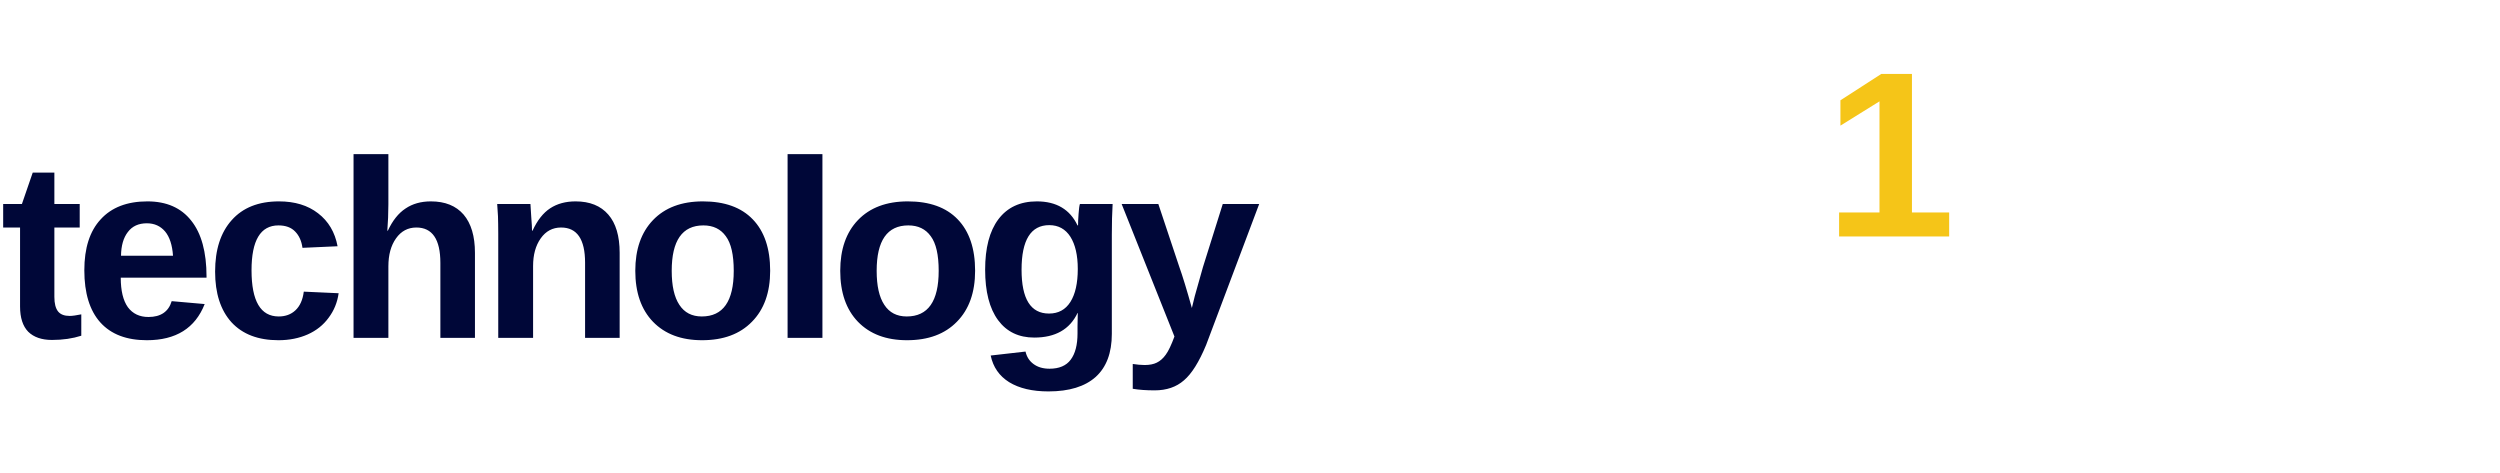
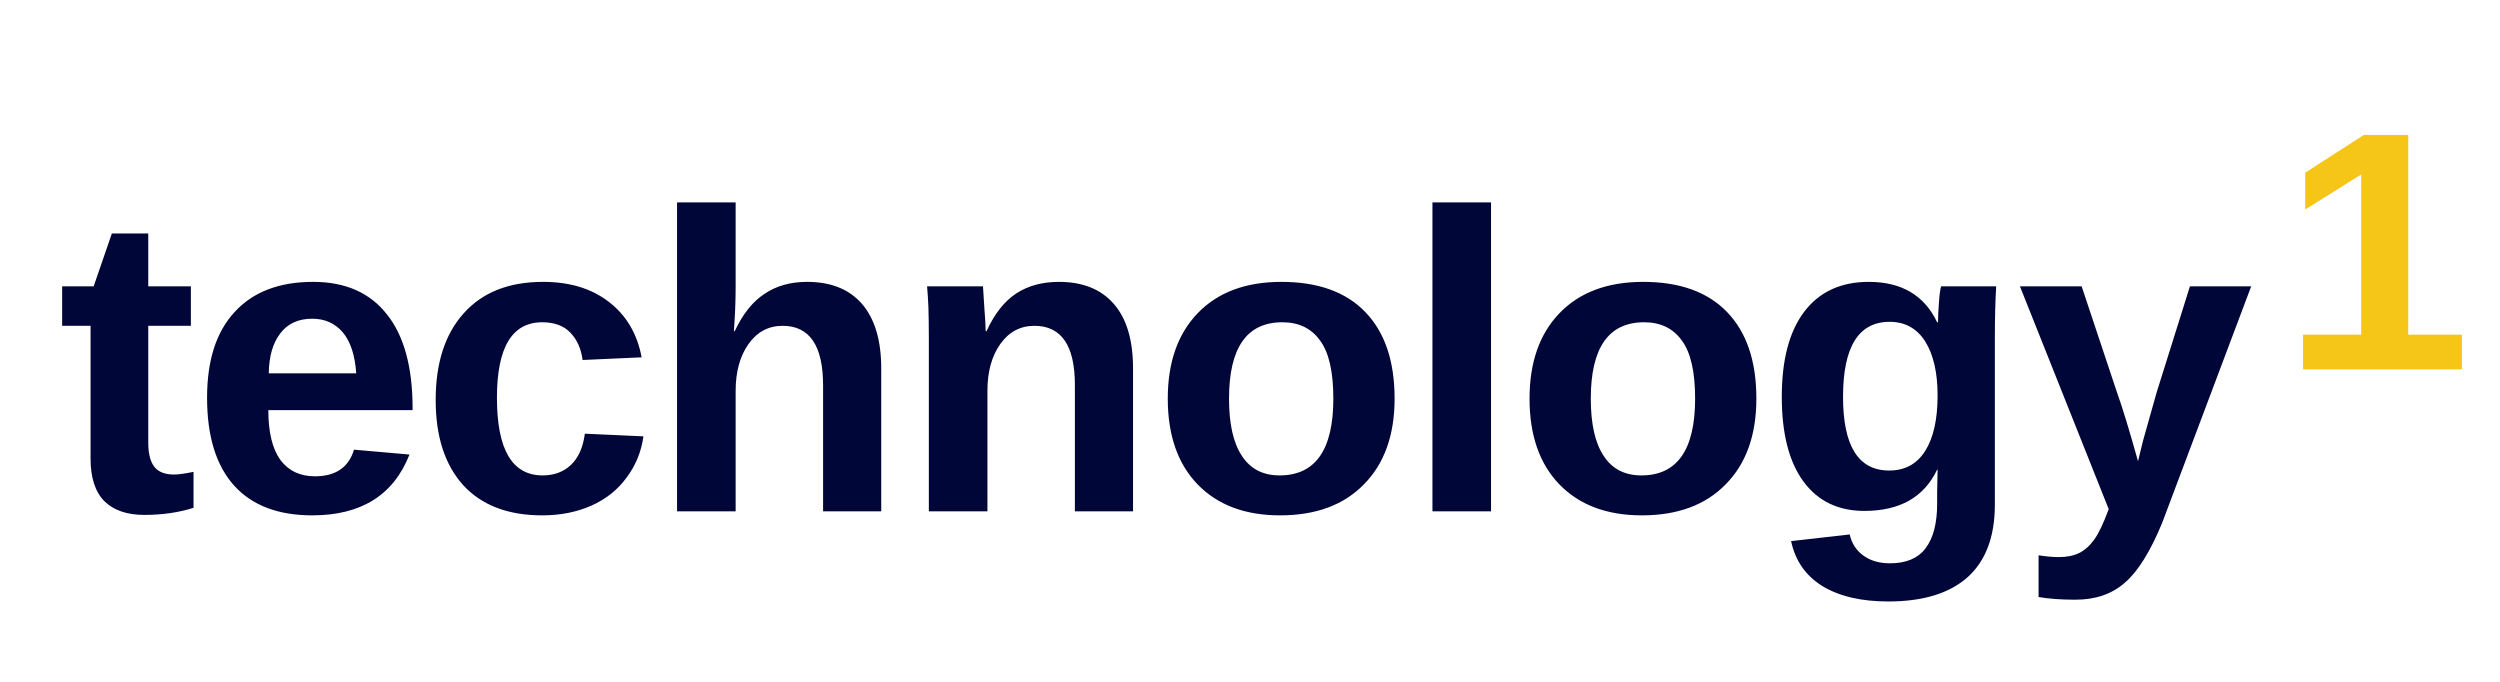
- <svg xmlns="http://www.w3.org/2000/svg" role="img" viewBox="0 0 148 28" aria-label="TechnologyOne">
-   <text x="0" y="20" fill="#000738" font-family="Arial, Helvetica, sans-serif" font-size="15" font-weight="600" letter-spacing="-0.04em">technology</text>
-   <text x="108" y="14" fill="#F5C518" font-family="Arial, Helvetica, sans-serif" font-size="14" font-weight="700">1</text>
+ <svg xmlns="http://www.w3.org/2000/svg" role="img" viewBox="0 0 88 24" aria-label="TechnologyOne">
+   <text x="2" y="18" fill="#000738" font-family="Arial, Helvetica, sans-serif" font-size="15" font-weight="700" letter-spacing="-0.02em">technology<tspan dx="1" dy="-5" fill="#F5C518" font-size="12" font-weight="700">1</tspan>
+   </text>
</svg>
